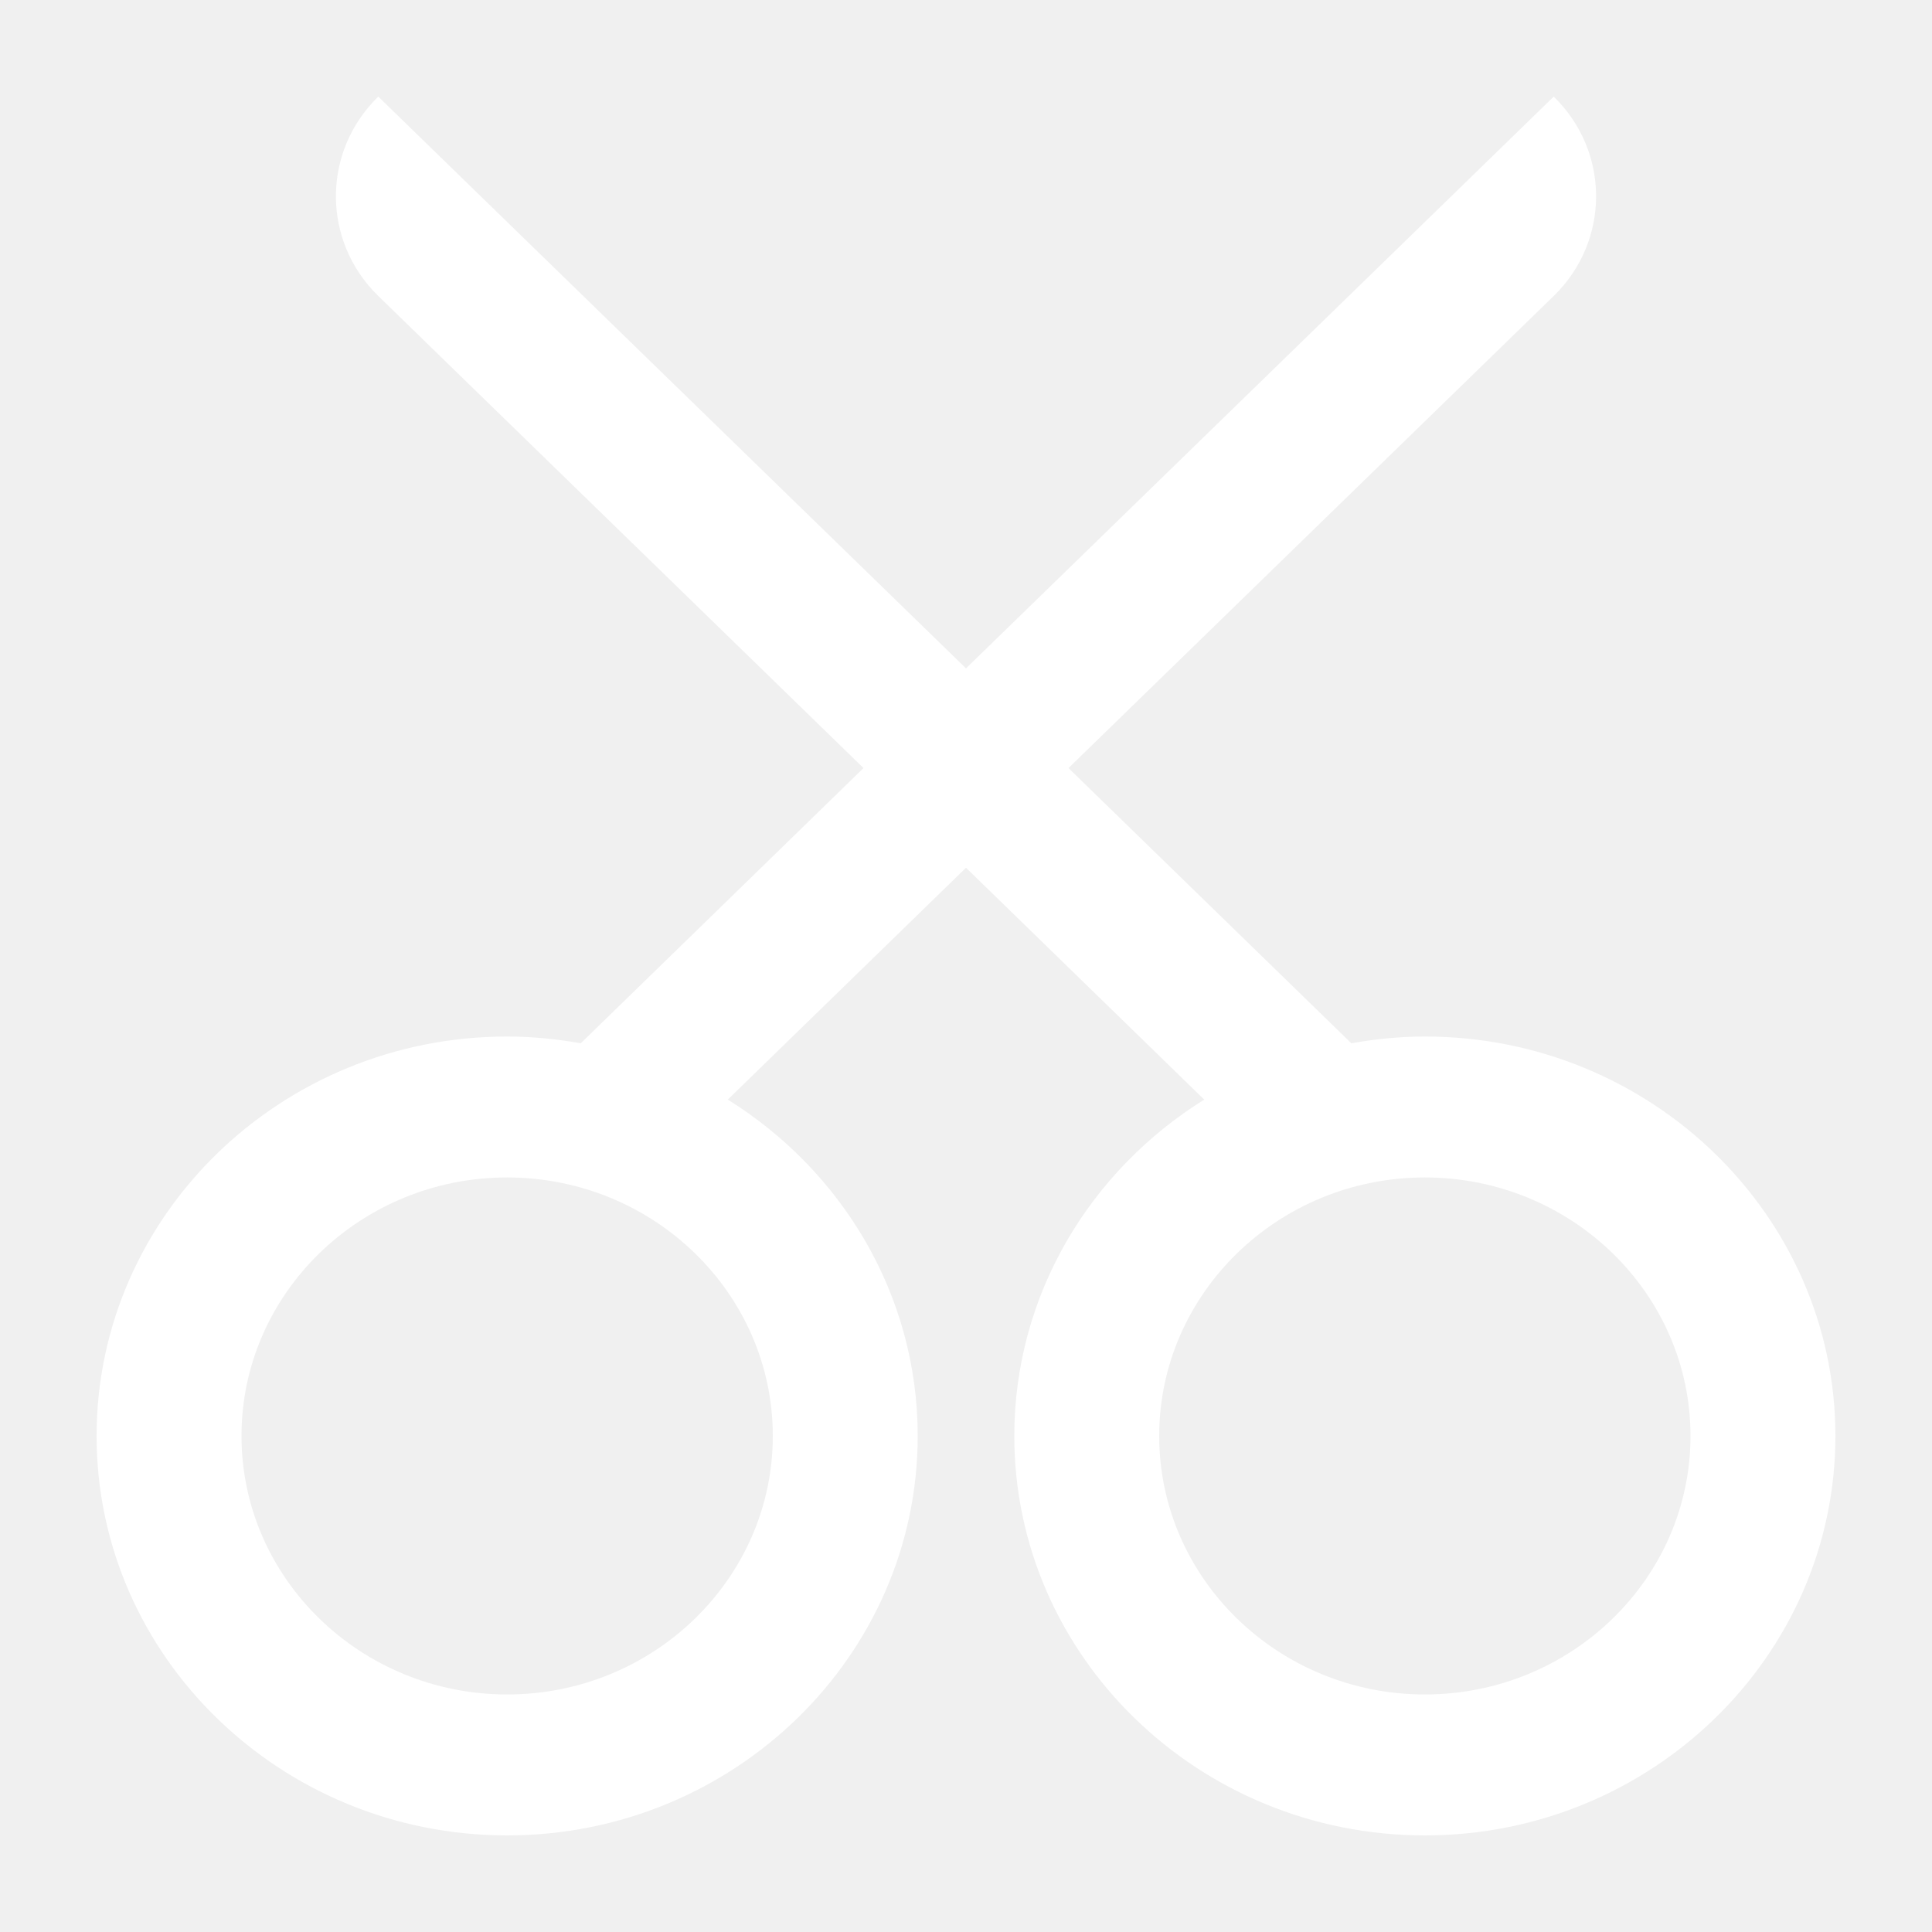
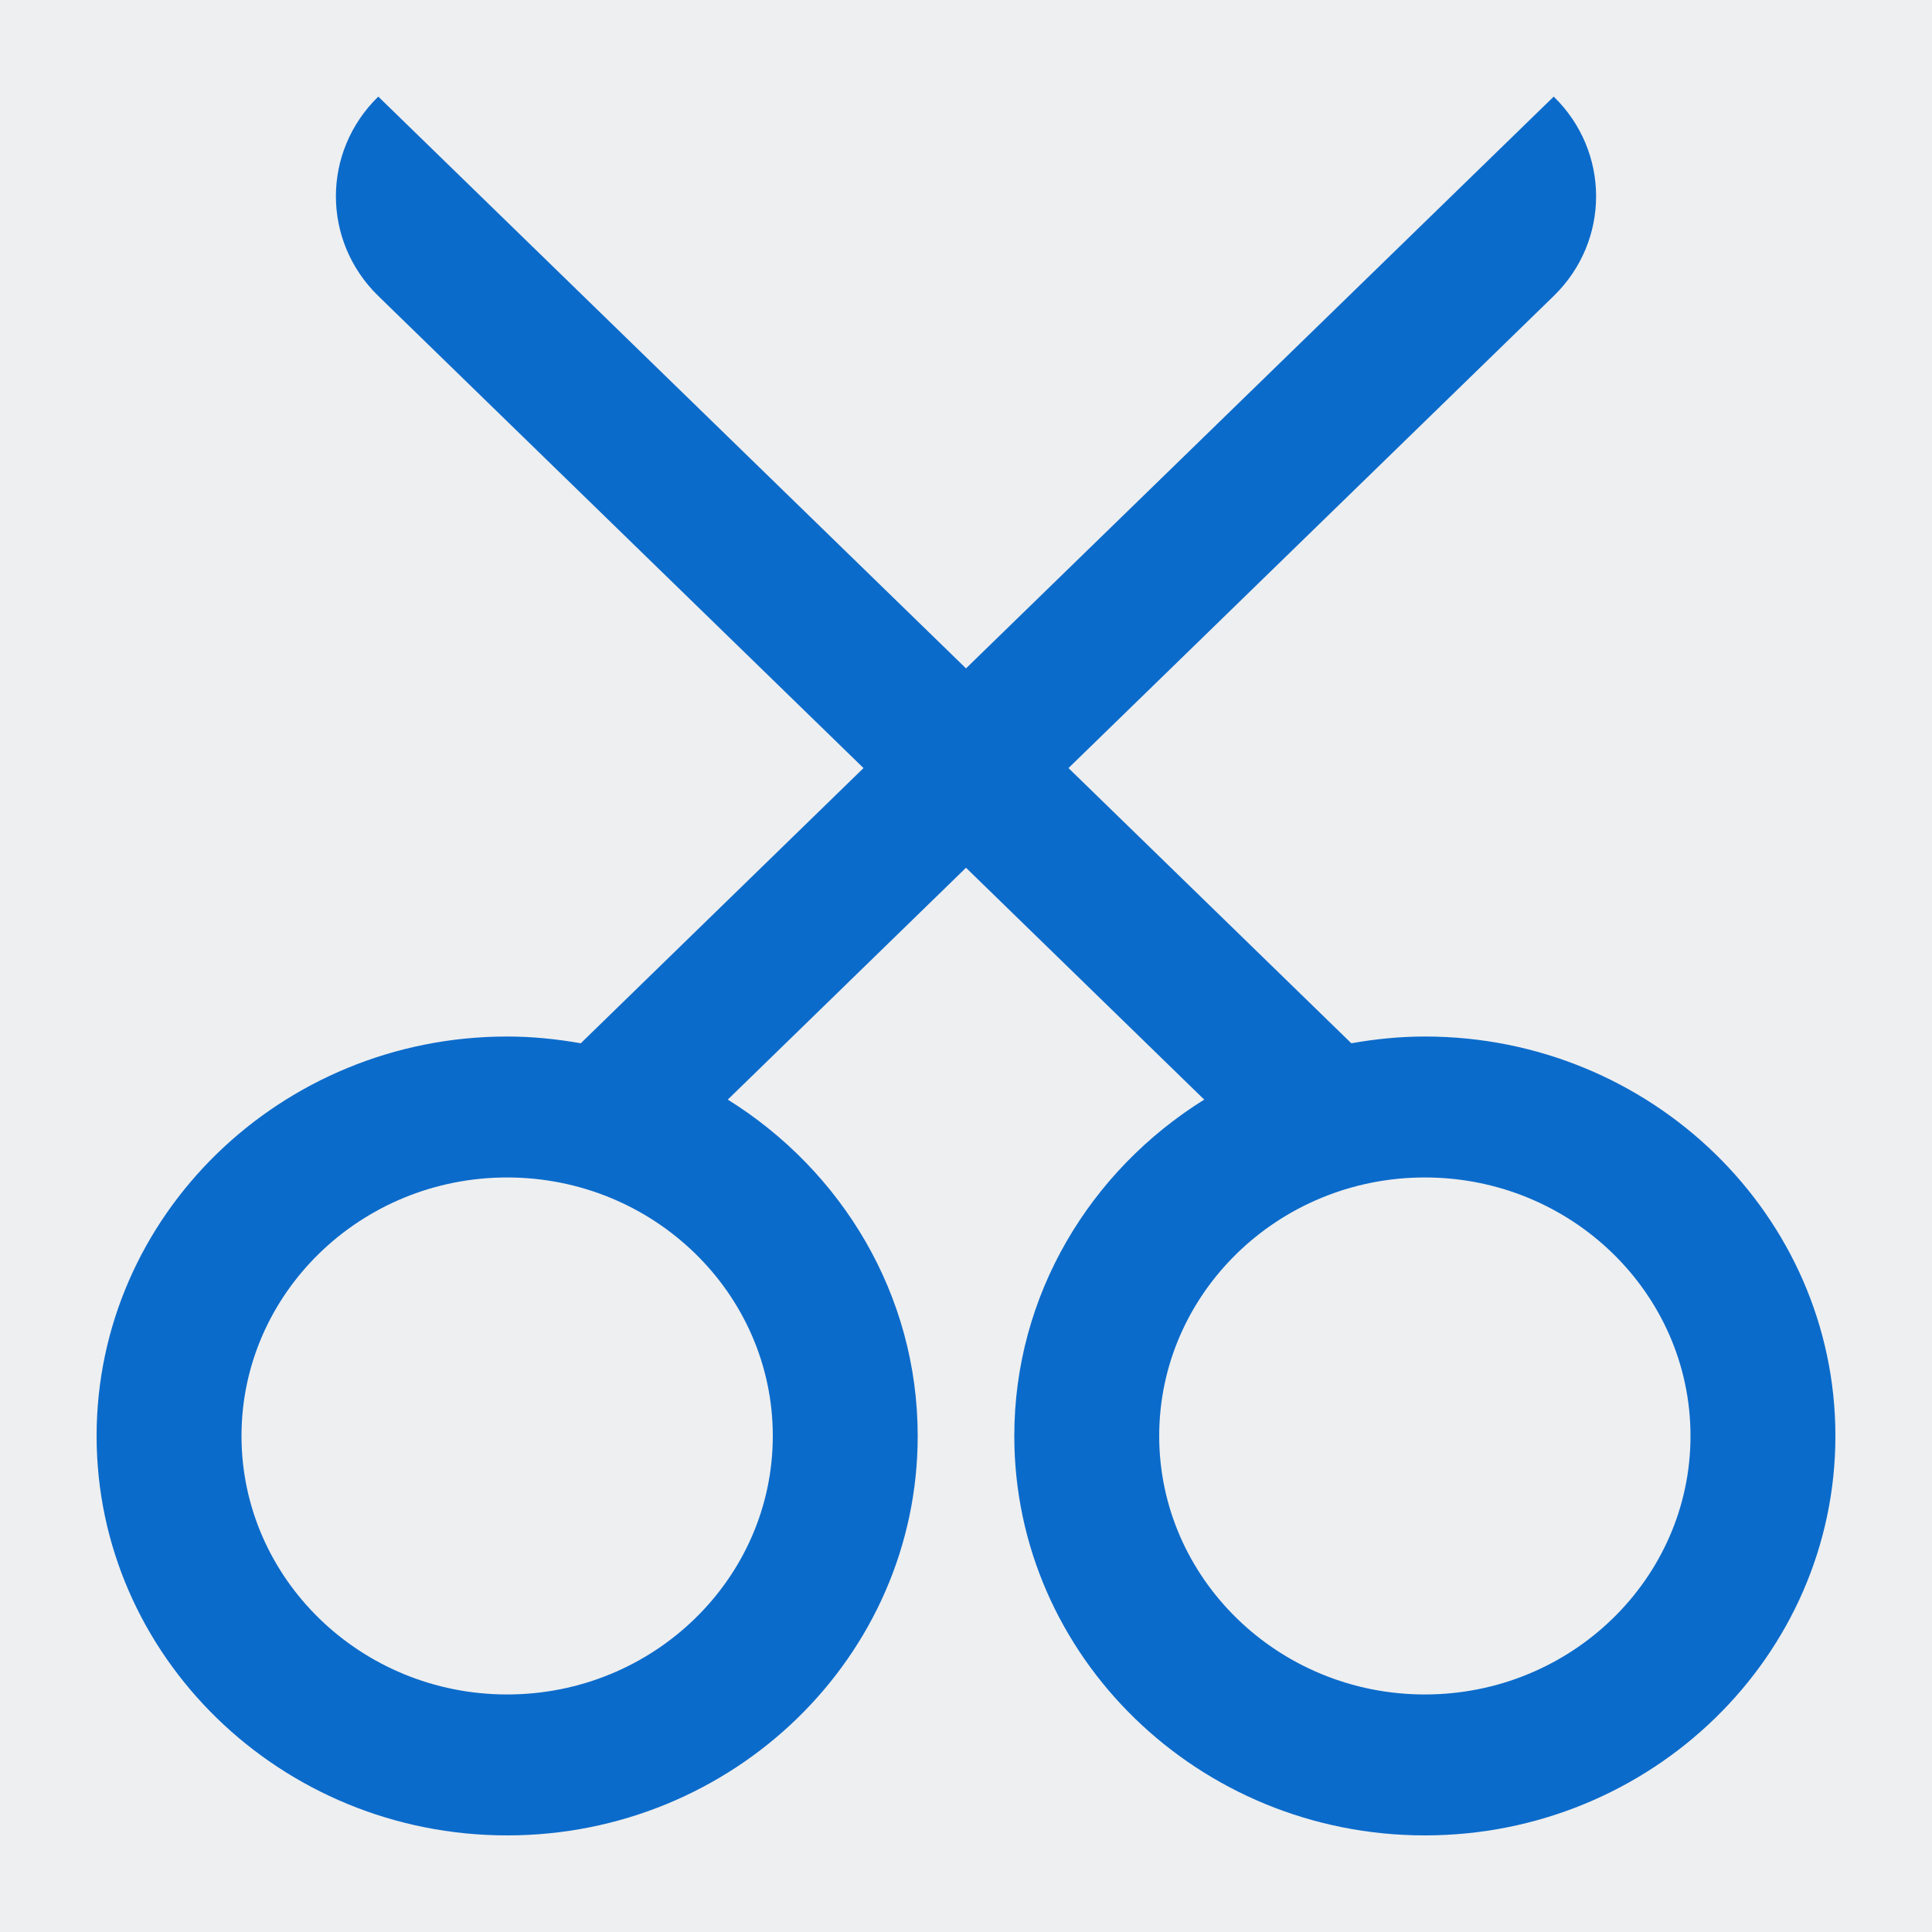
<svg xmlns="http://www.w3.org/2000/svg" width="20px" height="20px" viewBox="0 0 20 20" version="1.1">
  <defs>
    <linearGradient x1="100%" y1="100%" x2="0%" y2="0%" id="linearGradient-1">
-       <stop stop-color="#ffffff" offset="0%" />
-       <stop stop-color="#ffffff" offset="100%" />
+       <stop stop-color="#0b6bcb" offset="0%" />
+       <stop stop-color="#0b6bcb" offset="100%" />
    </linearGradient>
  </defs>
  <g id="页面-1" stroke="none" stroke-width="1" fill="none" fill-rule="evenodd">
    <g id="PC切图" transform="translate(-33, -37)">
      <g id="pc_screenshot" transform="translate(33, 37)">
-         <rect id="矩形" fill="#FFFFFF" opacity="0.01" x="0" y="0" width="20" height="20" />
+         <rect id="矩形" fill="#0b6bcb" opacity="0.01" x="0" y="0" width="20" height="20" />
        <g id="jiandaojianqie" transform="translate(1, 1)" fill="url(#linearGradient-1)">
          <path d="M13.75,9.73 C13.49,9.73 13.236,9.756 12.989,9.8 L10.061,6.951 L15.084,2.064 C15.669,1.494 15.669,0.57 15.084,0 L9,5.919 L2.916,0 C2.331,0.57 2.331,1.494 2.916,2.064 L7.939,6.951 L5.012,9.8 C4.764,9.756 4.51,9.73 4.25,9.73 C1.907,9.73 0,11.585 0,13.865 C0,16.145 1.907,18 4.25,18 C6.593,18 8.5,16.145 8.5,13.865 C8.5,12.403 7.714,11.118 6.534,10.383 L9,7.983 L11.466,10.383 C10.286,11.118 9.5,12.403 9.5,13.865 C9.5,16.145 11.407,18 13.75,18 C16.093,18 18,16.145 18,13.865 C18,11.585 16.093,9.73 13.75,9.73 Z M4.25,16.541 C2.734,16.541 1.5,15.34 1.5,13.865 C1.5,12.389 2.734,11.189 4.25,11.189 C5.766,11.189 7,12.389 7,13.865 C7,15.34 5.766,16.541 4.25,16.541 Z M13.75,16.541 C12.234,16.541 11,15.34 11,13.865 C11,12.389 12.234,11.189 13.75,11.189 C15.266,11.189 16.5,12.389 16.5,13.865 C16.5,15.34 15.266,16.541 13.75,16.541 Z" id="形状" />
        </g>
      </g>
    </g>
  </g>
</svg>
